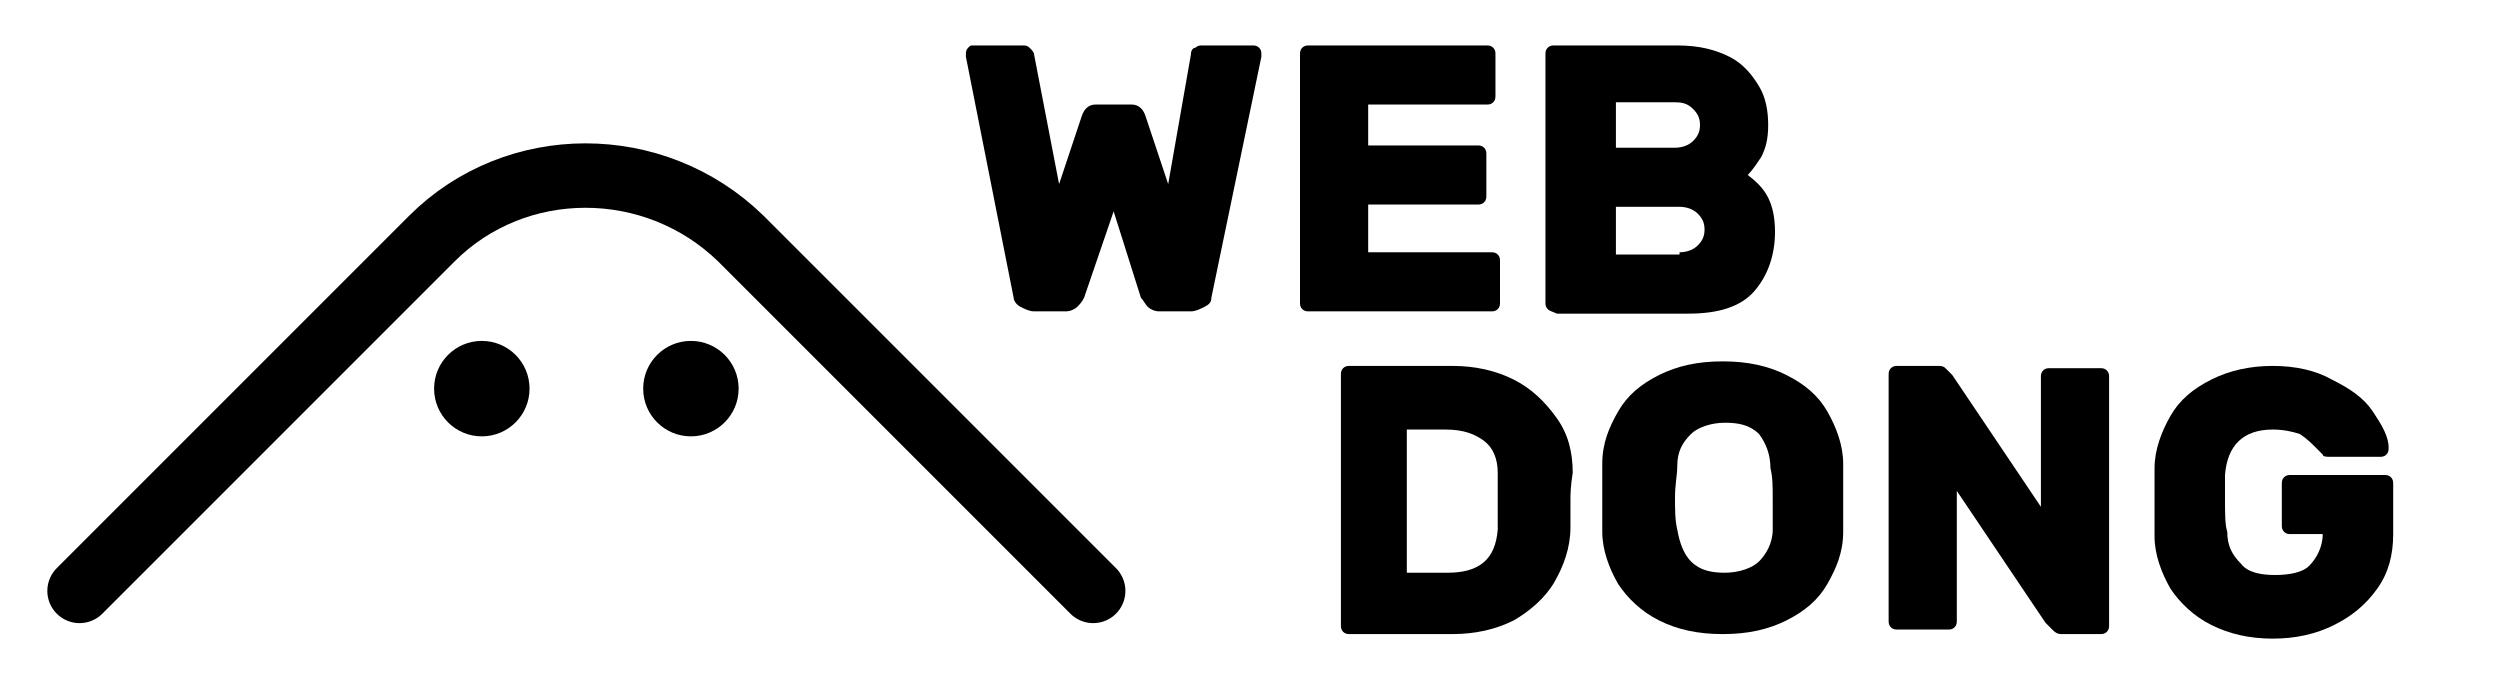
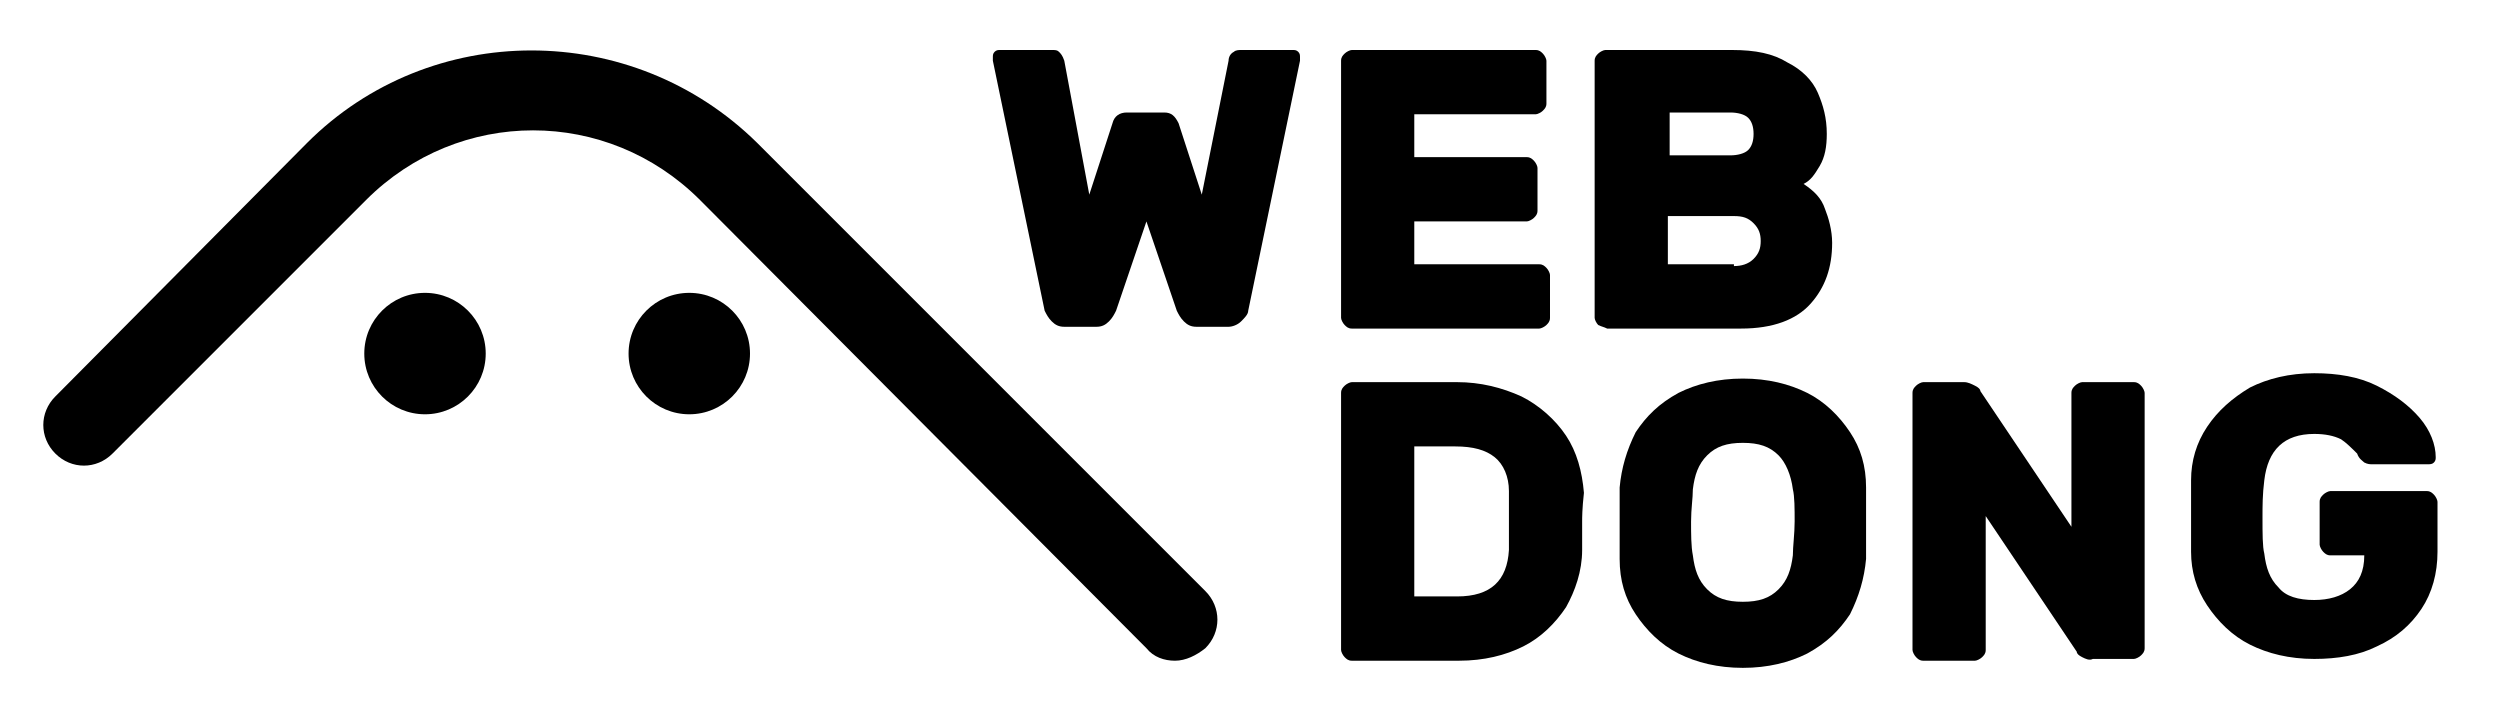
- <svg xmlns="http://www.w3.org/2000/svg" version="1.1" id="圖層_1" x="0px" y="0px" viewBox="0 0 110 30" style="enable-background:new 0 0 110 30;" xml:space="preserve">
-   <style type="text/css">
- 	.st0{fill:none;stroke:#000000;stroke-width:2.835;stroke-linecap:round;stroke-miterlimit:10;}
- </style>
-   <path class="st0" d="M3.5,26L19,10.5c3.7-3.7,9.8-3.7,13.6,0L48.1,26" />
+ <svg xmlns="http://www.w3.org/2000/svg" version="1.1" id="圖層_1" x="0px" y="0px" viewBox="0 0 140 40" style="enable-background:new 0 0 140 40;" xml:space="preserve">
  <g>
-     <circle cx="30.4" cy="17.1" r="2.1" />
-     <circle cx="21.2" cy="17.1" r="2.1" />
+     <path d="M65.8,37c-0.6,0-1.2-0.2-1.6-0.7L39.2,11.2c-5.2-5.2-13.5-5.2-18.7,0L6.3,25.4c-0.9,0.9-2.3,0.9-3.2,0   c-0.9-0.9-0.9-2.3,0-3.2L17.2,8c6.9-6.9,18.2-6.9,25.2,0l25.1,25.1c0.9,0.9,0.9,2.3,0,3.2C67,36.7,66.4,37,65.8,37z" />
  </g>
  <g>
-     <path d="M52.4,2.4c0-0.2,0.1-0.3,0.2-0.3C52.7,2,52.8,2,52.9,2h2.2c0.1,0,0.2,0,0.3,0.1c0.1,0.1,0.1,0.2,0.1,0.3l0,0.1l-2.2,10.6   c0,0.2-0.1,0.3-0.3,0.4c-0.2,0.1-0.4,0.2-0.6,0.2h-1.4c-0.2,0-0.4-0.1-0.5-0.2s-0.2-0.3-0.3-0.4L49,9.3l-1.3,3.8   c-0.1,0.2-0.2,0.3-0.3,0.4s-0.3,0.2-0.5,0.2h-1.4c-0.2,0-0.4-0.1-0.6-0.2c-0.2-0.1-0.3-0.3-0.3-0.4L42.5,2.5l0-0.1   c0-0.1,0-0.2,0.1-0.3C42.7,2,42.7,2,42.8,2H45c0.1,0,0.2,0,0.3,0.1c0.1,0.1,0.2,0.2,0.2,0.3l1.1,5.7l1-3c0.1-0.3,0.3-0.5,0.6-0.5   h1.6c0.3,0,0.5,0.2,0.6,0.5l1,3L52.4,2.4z" />
-     <path d="M60.3,11.1h5.3c0.1,0,0.2,0,0.3,0.1c0.1,0.1,0.1,0.2,0.1,0.3v1.8c0,0.1,0,0.2-0.1,0.3c-0.1,0.1-0.2,0.1-0.3,0.1h-8   c-0.1,0-0.2,0-0.3-0.1c-0.1-0.1-0.1-0.2-0.1-0.3V2.4c0-0.1,0-0.2,0.1-0.3C57.4,2,57.5,2,57.6,2h7.8c0.1,0,0.2,0,0.3,0.1   s0.1,0.2,0.1,0.3v1.8c0,0.1,0,0.2-0.1,0.3c-0.1,0.1-0.2,0.1-0.3,0.1h-5.2v1.8h4.8c0.1,0,0.2,0,0.3,0.1s0.1,0.2,0.1,0.3v1.8   c0,0.1,0,0.2-0.1,0.3c-0.1,0.1-0.2,0.1-0.3,0.1h-4.8V11.1z" />
-     <path d="M68.1,13.6C68,13.5,68,13.4,68,13.3V2.4c0-0.1,0-0.2,0.1-0.3S68.3,2,68.4,2h5.4c1,0,1.7,0.2,2.3,0.5c0.6,0.3,1,0.8,1.3,1.3   c0.3,0.5,0.4,1.1,0.4,1.7c0,0.6-0.1,1-0.3,1.4c-0.2,0.3-0.4,0.6-0.6,0.8c0.4,0.3,0.7,0.6,0.9,1c0.2,0.4,0.3,0.9,0.3,1.5   c0,1-0.3,1.9-0.9,2.6c-0.6,0.7-1.6,1-2.9,1h-5.8C68.3,13.7,68.2,13.7,68.1,13.6z M71.1,4.6v1.9h2.6c0.3,0,0.6-0.1,0.8-0.3   c0.2-0.2,0.3-0.4,0.3-0.7c0-0.3-0.1-0.5-0.3-0.7c-0.2-0.2-0.4-0.3-0.8-0.3H71.1z M73.9,11.1c0.3,0,0.6-0.1,0.8-0.3   c0.2-0.2,0.3-0.4,0.3-0.7c0-0.3-0.1-0.5-0.3-0.7c-0.2-0.2-0.5-0.3-0.8-0.3h-2.8v2.1H73.9z" />
+     <circle cx="38.6" cy="19.8" r="3.4" />
+     <circle cx="23.8" cy="19.8" r="3.4" />
  </g>
  <g>
-     <path d="M69.1,22c0,0.2,0,0.6,0,1.2c0,0.9-0.3,1.7-0.7,2.4c-0.4,0.7-1.1,1.3-1.8,1.7c-0.8,0.4-1.7,0.6-2.7,0.6h-4.5   c-0.1,0-0.2,0-0.3-0.1c-0.1-0.1-0.1-0.2-0.1-0.3V16.5c0-0.1,0-0.2,0.1-0.3c0.1-0.1,0.2-0.1,0.3-0.1h4.5c1,0,1.9,0.2,2.7,0.6   c0.8,0.4,1.4,1,1.9,1.7c0.5,0.7,0.7,1.5,0.7,2.4C69.1,21.4,69.1,21.8,69.1,22z M61.9,18.8v6.4h1.8c1.4,0,2.1-0.6,2.2-1.9   c0-0.7,0-1.1,0-1.3c0-0.2,0-0.6,0-1.2c0-0.6-0.2-1.1-0.6-1.4c-0.4-0.3-0.9-0.5-1.7-0.5H61.9z" />
-     <path d="M78.6,16.5c0.8,0.4,1.4,0.9,1.8,1.6c0.4,0.7,0.7,1.5,0.7,2.3c0,0.3,0,0.8,0,1.5c0,0.7,0,1.2,0,1.5c0,0.9-0.3,1.6-0.7,2.3   c-0.4,0.7-1,1.2-1.8,1.6c-0.8,0.4-1.7,0.6-2.8,0.6c-1.1,0-2-0.2-2.8-0.6c-0.8-0.4-1.4-1-1.8-1.6c-0.4-0.7-0.7-1.5-0.7-2.3   c0-0.6,0-1.1,0-1.5c0-0.4,0-0.9,0-1.5c0-0.9,0.3-1.6,0.7-2.3c0.4-0.7,1-1.2,1.8-1.6c0.8-0.4,1.7-0.6,2.8-0.6   C76.9,15.9,77.8,16.1,78.6,16.5z M77.4,19.1c-0.4-0.4-0.9-0.5-1.5-0.5s-1.2,0.2-1.5,0.5c-0.4,0.4-0.6,0.8-0.6,1.4   c0,0.4-0.1,0.8-0.1,1.4c0,0.5,0,1,0.1,1.4c0.1,0.6,0.3,1.1,0.6,1.4c0.4,0.4,0.9,0.5,1.5,0.5s1.2-0.2,1.5-0.5s0.6-0.8,0.6-1.4   C78,23,78,22.5,78,22c0-0.6,0-1-0.1-1.4C77.9,20,77.7,19.5,77.4,19.1z" />
-     <path d="M90.3,27.7c-0.1-0.1-0.2-0.2-0.3-0.3l-3.9-5.8v5.7c0,0.1,0,0.2-0.1,0.3c-0.1,0.1-0.2,0.1-0.3,0.1h-2.2   c-0.1,0-0.2,0-0.3-0.1c-0.1-0.1-0.1-0.2-0.1-0.3V16.5c0-0.1,0-0.2,0.1-0.3c0.1-0.1,0.2-0.1,0.3-0.1h1.7c0.2,0,0.3,0,0.4,0.1   c0.1,0.1,0.2,0.2,0.3,0.3l3.9,5.8v-5.7c0-0.1,0-0.2,0.1-0.3c0.1-0.1,0.2-0.1,0.3-0.1h2.2c0.1,0,0.2,0,0.3,0.1   c0.1,0.1,0.1,0.2,0.1,0.3v10.9c0,0.1,0,0.2-0.1,0.3c-0.1,0.1-0.2,0.1-0.3,0.1h-1.7C90.5,27.9,90.4,27.8,90.3,27.7z" />
-     <path d="M97.9,21.9c0,0.7,0,1.2,0.1,1.5c0,0.6,0.2,1,0.6,1.4c0.3,0.4,0.9,0.5,1.5,0.5c0.6,0,1.2-0.1,1.5-0.4s0.6-0.8,0.6-1.4h-1.4   c-0.1,0-0.2,0-0.3-0.1c-0.1-0.1-0.1-0.2-0.1-0.3v-1.8c0-0.1,0-0.2,0.1-0.3c0.1-0.1,0.2-0.1,0.3-0.1h4.1c0.1,0,0.2,0,0.3,0.1   c0.1,0.1,0.1,0.2,0.1,0.3v2.2c0,0.9-0.2,1.7-0.7,2.4c-0.5,0.7-1.1,1.2-1.9,1.6c-0.8,0.4-1.7,0.6-2.7,0.6c-1,0-1.9-0.2-2.7-0.6   c-0.8-0.4-1.4-1-1.8-1.6c-0.4-0.7-0.7-1.5-0.7-2.3c0-0.5,0-1,0-1.3c0-0.4,0-1,0-1.7c0-0.8,0.3-1.6,0.7-2.3c0.4-0.7,1-1.2,1.8-1.6   c0.8-0.4,1.7-0.6,2.7-0.6c1,0,1.9,0.2,2.6,0.6c0.8,0.4,1.4,0.8,1.8,1.4s0.7,1.1,0.7,1.6c0,0.1,0,0.2-0.1,0.3   c-0.1,0.1-0.2,0.1-0.3,0.1h-2.2c-0.1,0-0.3,0-0.3-0.1c-0.1-0.1-0.2-0.2-0.3-0.3c-0.2-0.2-0.4-0.4-0.7-0.6c-0.3-0.1-0.7-0.2-1.2-0.2   c-1.3,0-2,0.7-2.1,2C97.9,20.8,97.9,21.3,97.9,21.9z" />
+     <path d="M68.8,3.4c0-0.2,0.1-0.4,0.3-0.5c0.1-0.1,0.3-0.1,0.4-0.1h2.9c0.1,0,0.2,0,0.3,0.1c0.1,0.1,0.1,0.2,0.1,0.3l0,0.2l-2.9,14   c0,0.2-0.2,0.4-0.4,0.6s-0.5,0.3-0.7,0.3h-1.8c-0.3,0-0.5-0.1-0.7-0.3c-0.2-0.2-0.3-0.4-0.4-0.6l-1.7-5l-1.7,5   c-0.1,0.2-0.2,0.4-0.4,0.6c-0.2,0.2-0.4,0.3-0.7,0.3h-1.8c-0.3,0-0.5-0.1-0.7-0.3c-0.2-0.2-0.3-0.4-0.4-0.6l-2.9-14l0-0.2   c0-0.1,0-0.2,0.1-0.3c0.1-0.1,0.2-0.1,0.3-0.1h2.9c0.2,0,0.3,0,0.4,0.1c0.1,0.1,0.2,0.2,0.3,0.5l1.4,7.5l1.3-4   c0.1-0.4,0.4-0.6,0.8-0.6h2.1c0.4,0,0.6,0.2,0.8,0.6l1.3,4L68.8,3.4z" />
+     <path d="M79.2,14.8h7c0.2,0,0.3,0.1,0.4,0.2c0.1,0.1,0.2,0.3,0.2,0.4v2.4c0,0.2-0.1,0.3-0.2,0.4c-0.1,0.1-0.3,0.2-0.4,0.2H75.7   c-0.2,0-0.3-0.1-0.4-0.2c-0.1-0.1-0.2-0.3-0.2-0.4V3.4c0-0.2,0.1-0.3,0.2-0.4c0.1-0.1,0.3-0.2,0.4-0.2H86c0.2,0,0.3,0.1,0.4,0.2   c0.1,0.1,0.2,0.3,0.2,0.4v2.4c0,0.2-0.1,0.3-0.2,0.4c-0.1,0.1-0.3,0.2-0.4,0.2h-6.8v2.4h6.3c0.2,0,0.3,0.1,0.4,0.2   c0.1,0.1,0.2,0.3,0.2,0.4v2.4c0,0.2-0.1,0.3-0.2,0.4c-0.1,0.1-0.3,0.2-0.4,0.2h-6.3V14.8z" />
+     <path d="M89.5,18.2c-0.1-0.1-0.2-0.3-0.2-0.4V3.4c0-0.2,0.1-0.3,0.2-0.4c0.1-0.1,0.3-0.2,0.4-0.2h7.1c1.3,0,2.3,0.2,3.1,0.7   c0.8,0.4,1.4,1,1.7,1.7c0.3,0.7,0.5,1.4,0.5,2.3c0,0.7-0.1,1.3-0.4,1.8c-0.3,0.5-0.5,0.8-0.9,1c0.6,0.4,1,0.8,1.2,1.4   c0.2,0.5,0.4,1.2,0.4,1.9c0,1.4-0.4,2.5-1.2,3.4c-0.8,0.9-2.1,1.4-3.9,1.4H90C89.8,18.3,89.7,18.3,89.5,18.2z M93.5,6.2v2.5h3.4   c0.4,0,0.8-0.1,1-0.3c0.2-0.2,0.3-0.5,0.3-0.9c0-0.4-0.1-0.7-0.3-0.9c-0.2-0.2-0.6-0.3-1-0.3H93.5z M97.1,14.9   c0.4,0,0.8-0.1,1.1-0.4c0.3-0.3,0.4-0.6,0.4-1c0-0.4-0.1-0.7-0.4-1c-0.3-0.3-0.6-0.4-1.1-0.4h-3.7v2.7H97.1z" />
+   </g>
+   <g>
+     <path d="M88.6,29.2c0,0.2,0,0.8,0,1.6c0,1.2-0.4,2.3-0.9,3.2c-0.6,0.9-1.4,1.7-2.4,2.2c-1,0.5-2.2,0.8-3.6,0.8h-6   c-0.2,0-0.3-0.1-0.4-0.2c-0.1-0.1-0.2-0.3-0.2-0.4V22c0-0.2,0.1-0.3,0.2-0.4c0.1-0.1,0.3-0.2,0.4-0.2h5.9c1.3,0,2.5,0.3,3.6,0.8   c1,0.5,1.9,1.3,2.5,2.2c0.6,0.9,0.9,2,1,3.2C88.6,28.5,88.6,29,88.6,29.2z M79.2,25v8.4h2.4c1.9,0,2.8-0.9,2.9-2.6   c0-0.9,0-1.4,0-1.7c0-0.3,0-0.8,0-1.6c0-0.8-0.3-1.5-0.8-1.9c-0.5-0.4-1.2-0.6-2.2-0.6H79.2z" />
+     <path d="M101.2,22c1,0.5,1.8,1.3,2.4,2.2s0.9,1.9,0.9,3.1c0,0.4,0,1.1,0,2c0,0.9,0,1.6,0,2c-0.1,1.1-0.4,2.1-0.9,3.1   c-0.6,0.9-1.3,1.6-2.4,2.2c-1,0.5-2.2,0.8-3.6,0.8s-2.6-0.3-3.6-0.8c-1-0.5-1.8-1.3-2.4-2.2c-0.6-0.9-0.9-1.9-0.9-3.1   c0-0.8,0-1.4,0-2c0-0.5,0-1.2,0-2c0.1-1.1,0.4-2.1,0.9-3.1c0.6-0.9,1.3-1.6,2.4-2.2c1-0.5,2.2-0.8,3.6-0.8S100.2,21.5,101.2,22z    M99.6,25.5c-0.5-0.5-1.1-0.7-2-0.7s-1.5,0.2-2,0.7c-0.5,0.5-0.7,1.1-0.8,1.9c0,0.5-0.1,1.1-0.1,1.8c0,0.7,0,1.4,0.1,1.9   c0.1,0.8,0.3,1.4,0.8,1.9c0.5,0.5,1.1,0.7,2,0.7s1.5-0.2,2-0.7c0.5-0.5,0.7-1.1,0.8-1.9c0-0.5,0.1-1.2,0.1-1.9c0-0.7,0-1.4-0.1-1.8   C100.3,26.6,100,25.9,99.6,25.5z" />
+     <path d="M116.6,36.8c-0.2-0.1-0.3-0.2-0.3-0.3l-5.1-7.6v7.5c0,0.2-0.1,0.3-0.2,0.4c-0.1,0.1-0.3,0.2-0.4,0.2h-2.9   c-0.2,0-0.3-0.1-0.4-0.2c-0.1-0.1-0.2-0.3-0.2-0.4V22c0-0.2,0.1-0.3,0.2-0.4c0.1-0.1,0.3-0.2,0.4-0.2h2.3c0.2,0,0.4,0.1,0.6,0.2   c0.2,0.1,0.3,0.2,0.3,0.3l5.1,7.6V22c0-0.2,0.1-0.3,0.2-0.4c0.1-0.1,0.3-0.2,0.4-0.2h2.9c0.2,0,0.3,0.1,0.4,0.2   c0.1,0.1,0.2,0.3,0.2,0.4v14.3c0,0.2-0.1,0.3-0.2,0.4c-0.1,0.1-0.3,0.2-0.4,0.2h-2.3C117,37,116.8,36.9,116.6,36.8z" />
+     <path d="M126.7,29c0,0.9,0,1.6,0.1,2c0.1,0.8,0.3,1.4,0.8,1.9c0.4,0.5,1.1,0.7,2,0.7c0.8,0,1.5-0.2,2-0.6c0.5-0.4,0.8-1,0.8-1.9   h-1.9c-0.2,0-0.3-0.1-0.4-0.2c-0.1-0.1-0.2-0.3-0.2-0.4v-2.4c0-0.2,0.1-0.3,0.2-0.4c0.1-0.1,0.3-0.2,0.4-0.2h5.4   c0.2,0,0.3,0.1,0.4,0.2c0.1,0.1,0.2,0.3,0.2,0.4v2.8c0,1.2-0.3,2.3-0.9,3.2c-0.6,0.9-1.4,1.6-2.5,2.1c-1,0.5-2.2,0.7-3.5,0.7   c-1.4,0-2.6-0.3-3.6-0.8c-1-0.5-1.8-1.3-2.4-2.2c-0.6-0.9-0.9-1.9-0.9-3c0-0.7,0-1.3,0-1.8c0-0.5,0-1.3,0-2.2c0-1.1,0.3-2.1,0.9-3   c0.6-0.9,1.4-1.6,2.4-2.2c1-0.5,2.2-0.8,3.6-0.8c1.3,0,2.5,0.2,3.5,0.7c1,0.5,1.8,1.1,2.4,1.8c0.6,0.7,0.9,1.5,0.9,2.2   c0,0.1,0,0.2-0.1,0.3c-0.1,0.1-0.2,0.1-0.4,0.1h-3c-0.2,0-0.3,0-0.5-0.1c-0.1-0.1-0.3-0.2-0.4-0.5c-0.3-0.3-0.6-0.6-0.9-0.8   c-0.4-0.2-0.9-0.3-1.5-0.3c-1.7,0-2.6,0.9-2.8,2.6C126.7,27.7,126.7,28.3,126.7,29z" />
  </g>
</svg>
